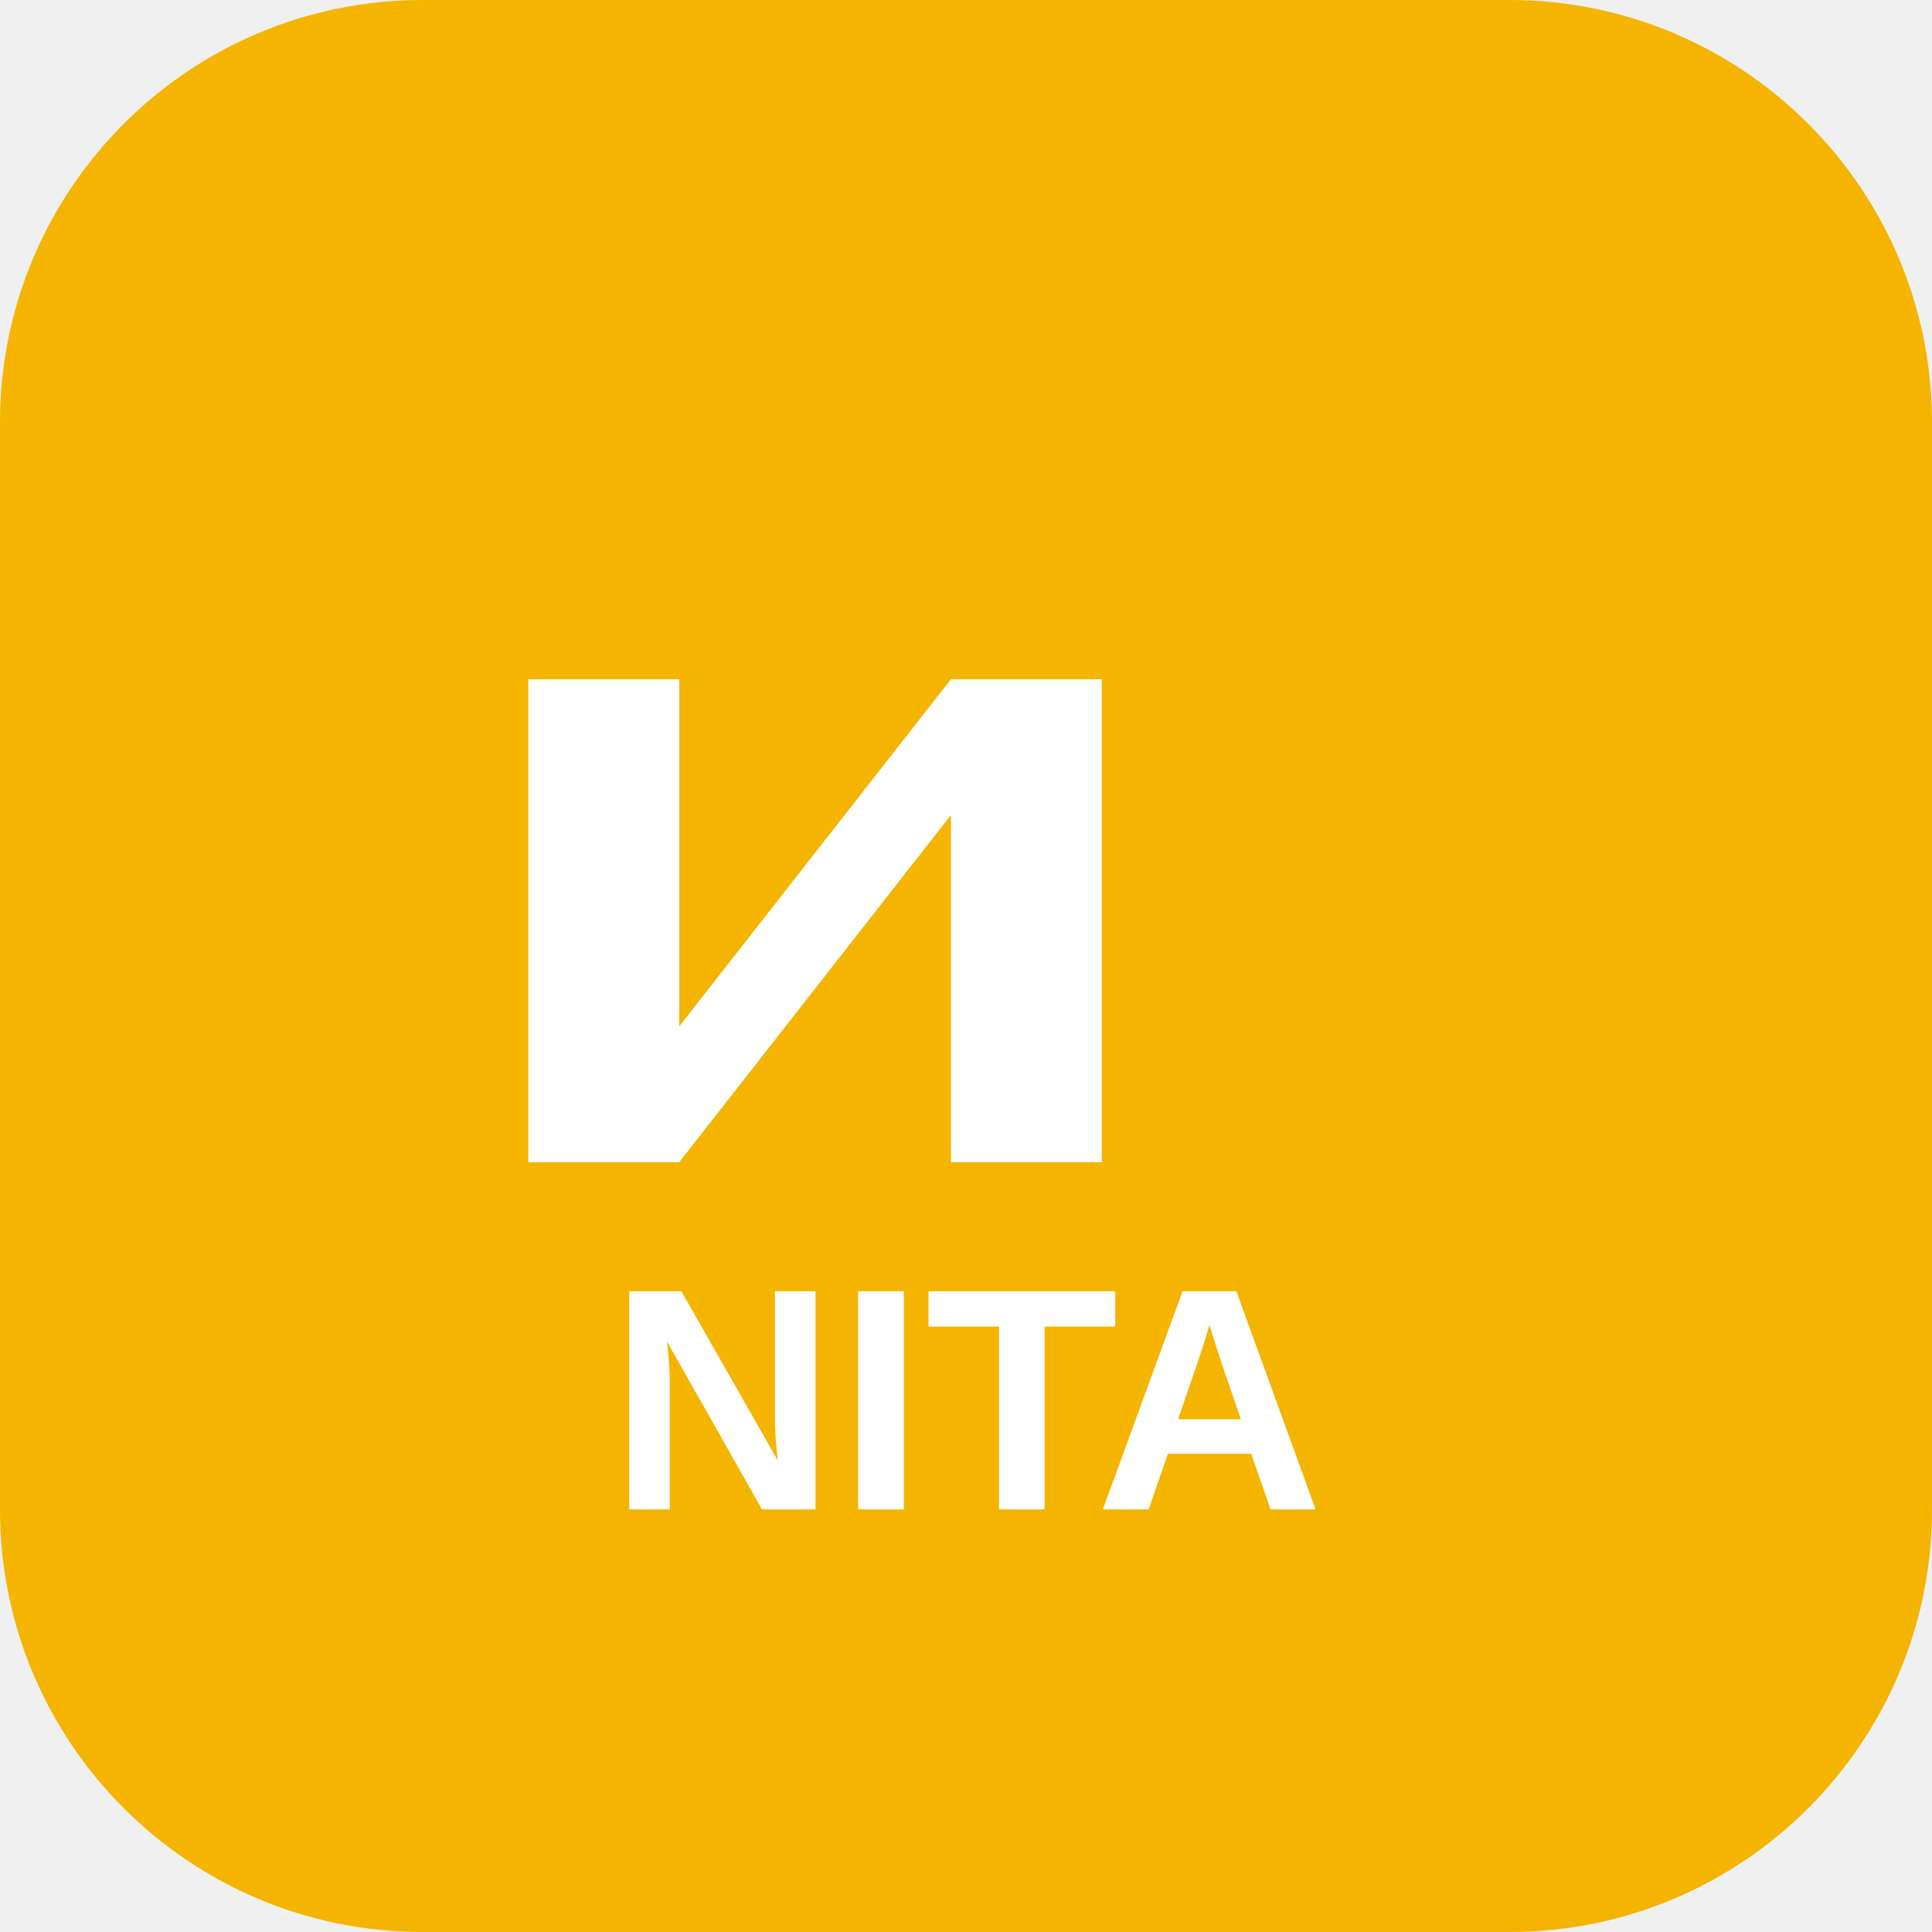
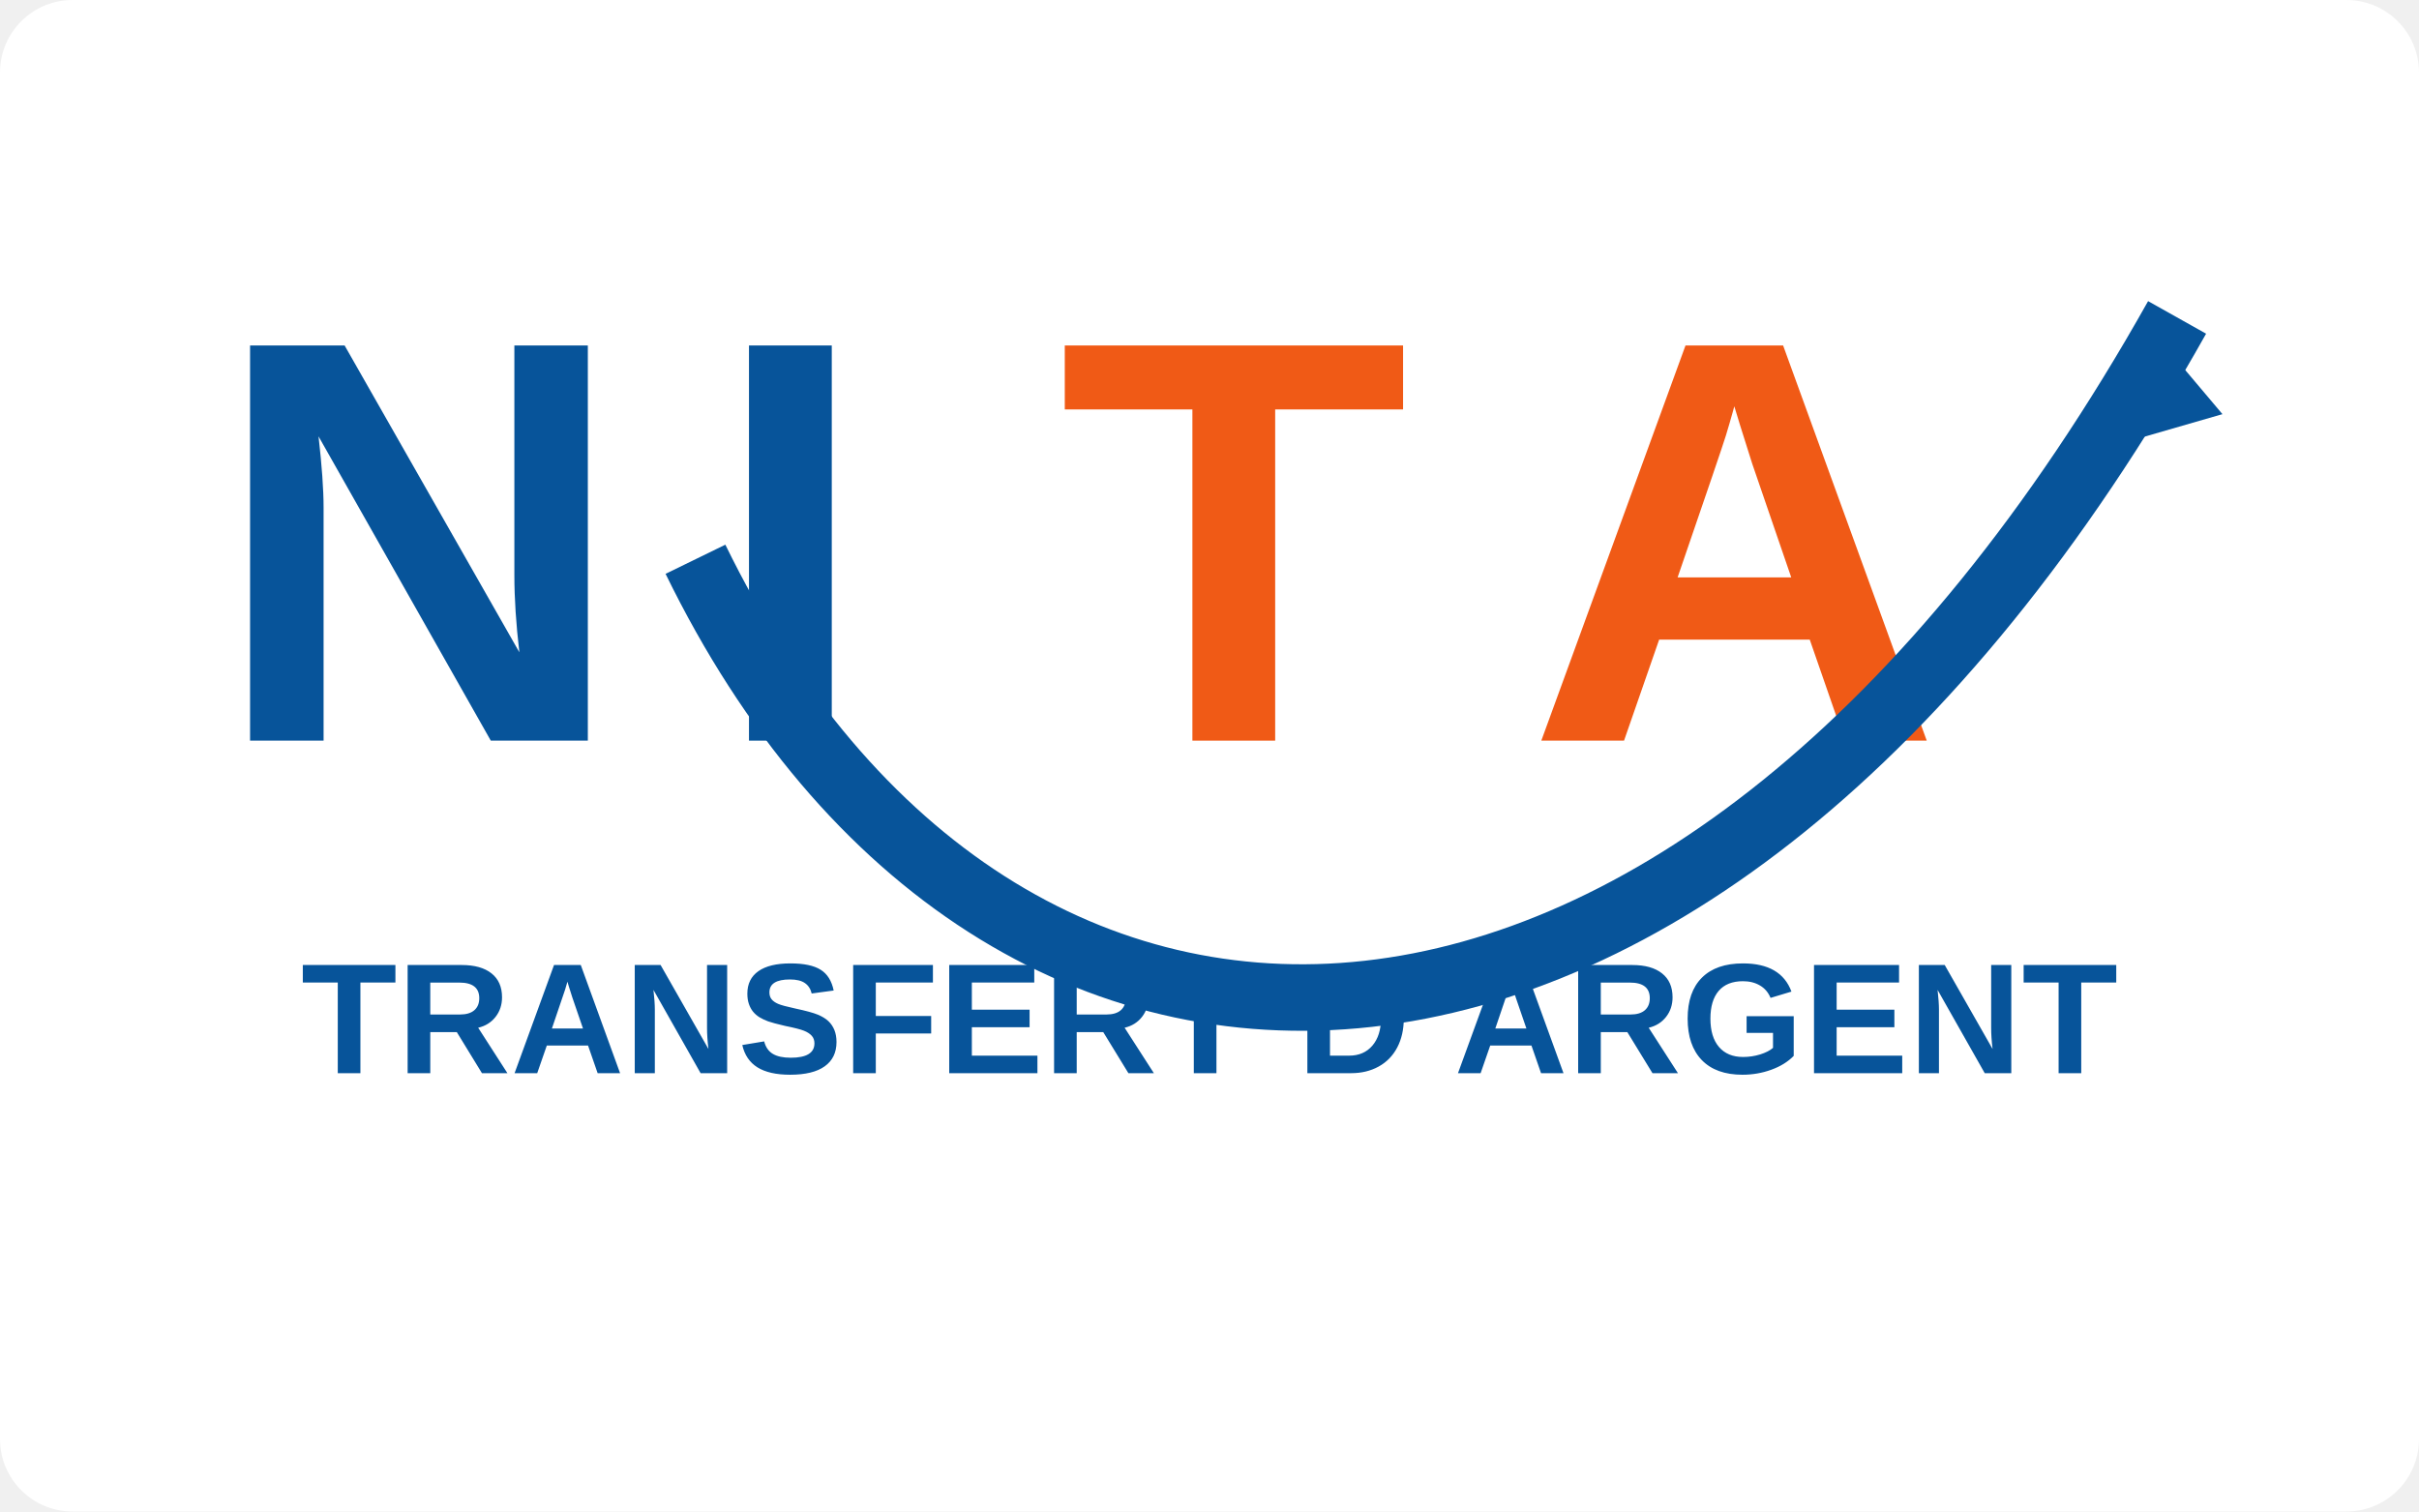
- <svg xmlns="http://www.w3.org/2000/svg" viewBox="0 0 128 128">
-   <rect width="128" height="128" rx="28" fill="#f4b400" />
-   <path d="M35 77V45h10v23l18-23h10v32H63V54L45 77z" fill="#fff" />
-   <text x="64" y="100" text-anchor="middle" font-family="Arial,sans-serif" font-size="21" font-weight="700" fill="#fff">NITA</text>
+ <svg xmlns="http://www.w3.org/2000/svg" viewBox="0 0 800 500">
+   <rect width="800" height="500" rx="24" fill="#fff" />
+   <text x="70" y="245" font-family="Arial,sans-serif" font-size="190" font-weight="800" fill="#07549A">N</text>
+   <text x="235" y="245" font-family="Arial,sans-serif" font-size="190" font-weight="800" fill="#07549A">I</text>
+   <text x="350" y="245" font-family="Arial,sans-serif" font-size="190" font-weight="800" fill="#F05A16">T</text>
+   <text x="505" y="245" font-family="Arial,sans-serif" font-size="190" font-weight="800" fill="#F05A16">A</text>
+   <path d="M230 185 C330 390 560 390 720 105" fill="none" stroke="#07549A" stroke-width="22" />
+   <path d="M708 105l-18 45 45-13z" fill="#07549A" />
+   <text x="400" y="355" text-anchor="middle" font-family="Arial,sans-serif" font-size="52" font-weight="800" fill="#07549A">TRANSFERT D’ARGENT</text>
</svg>
